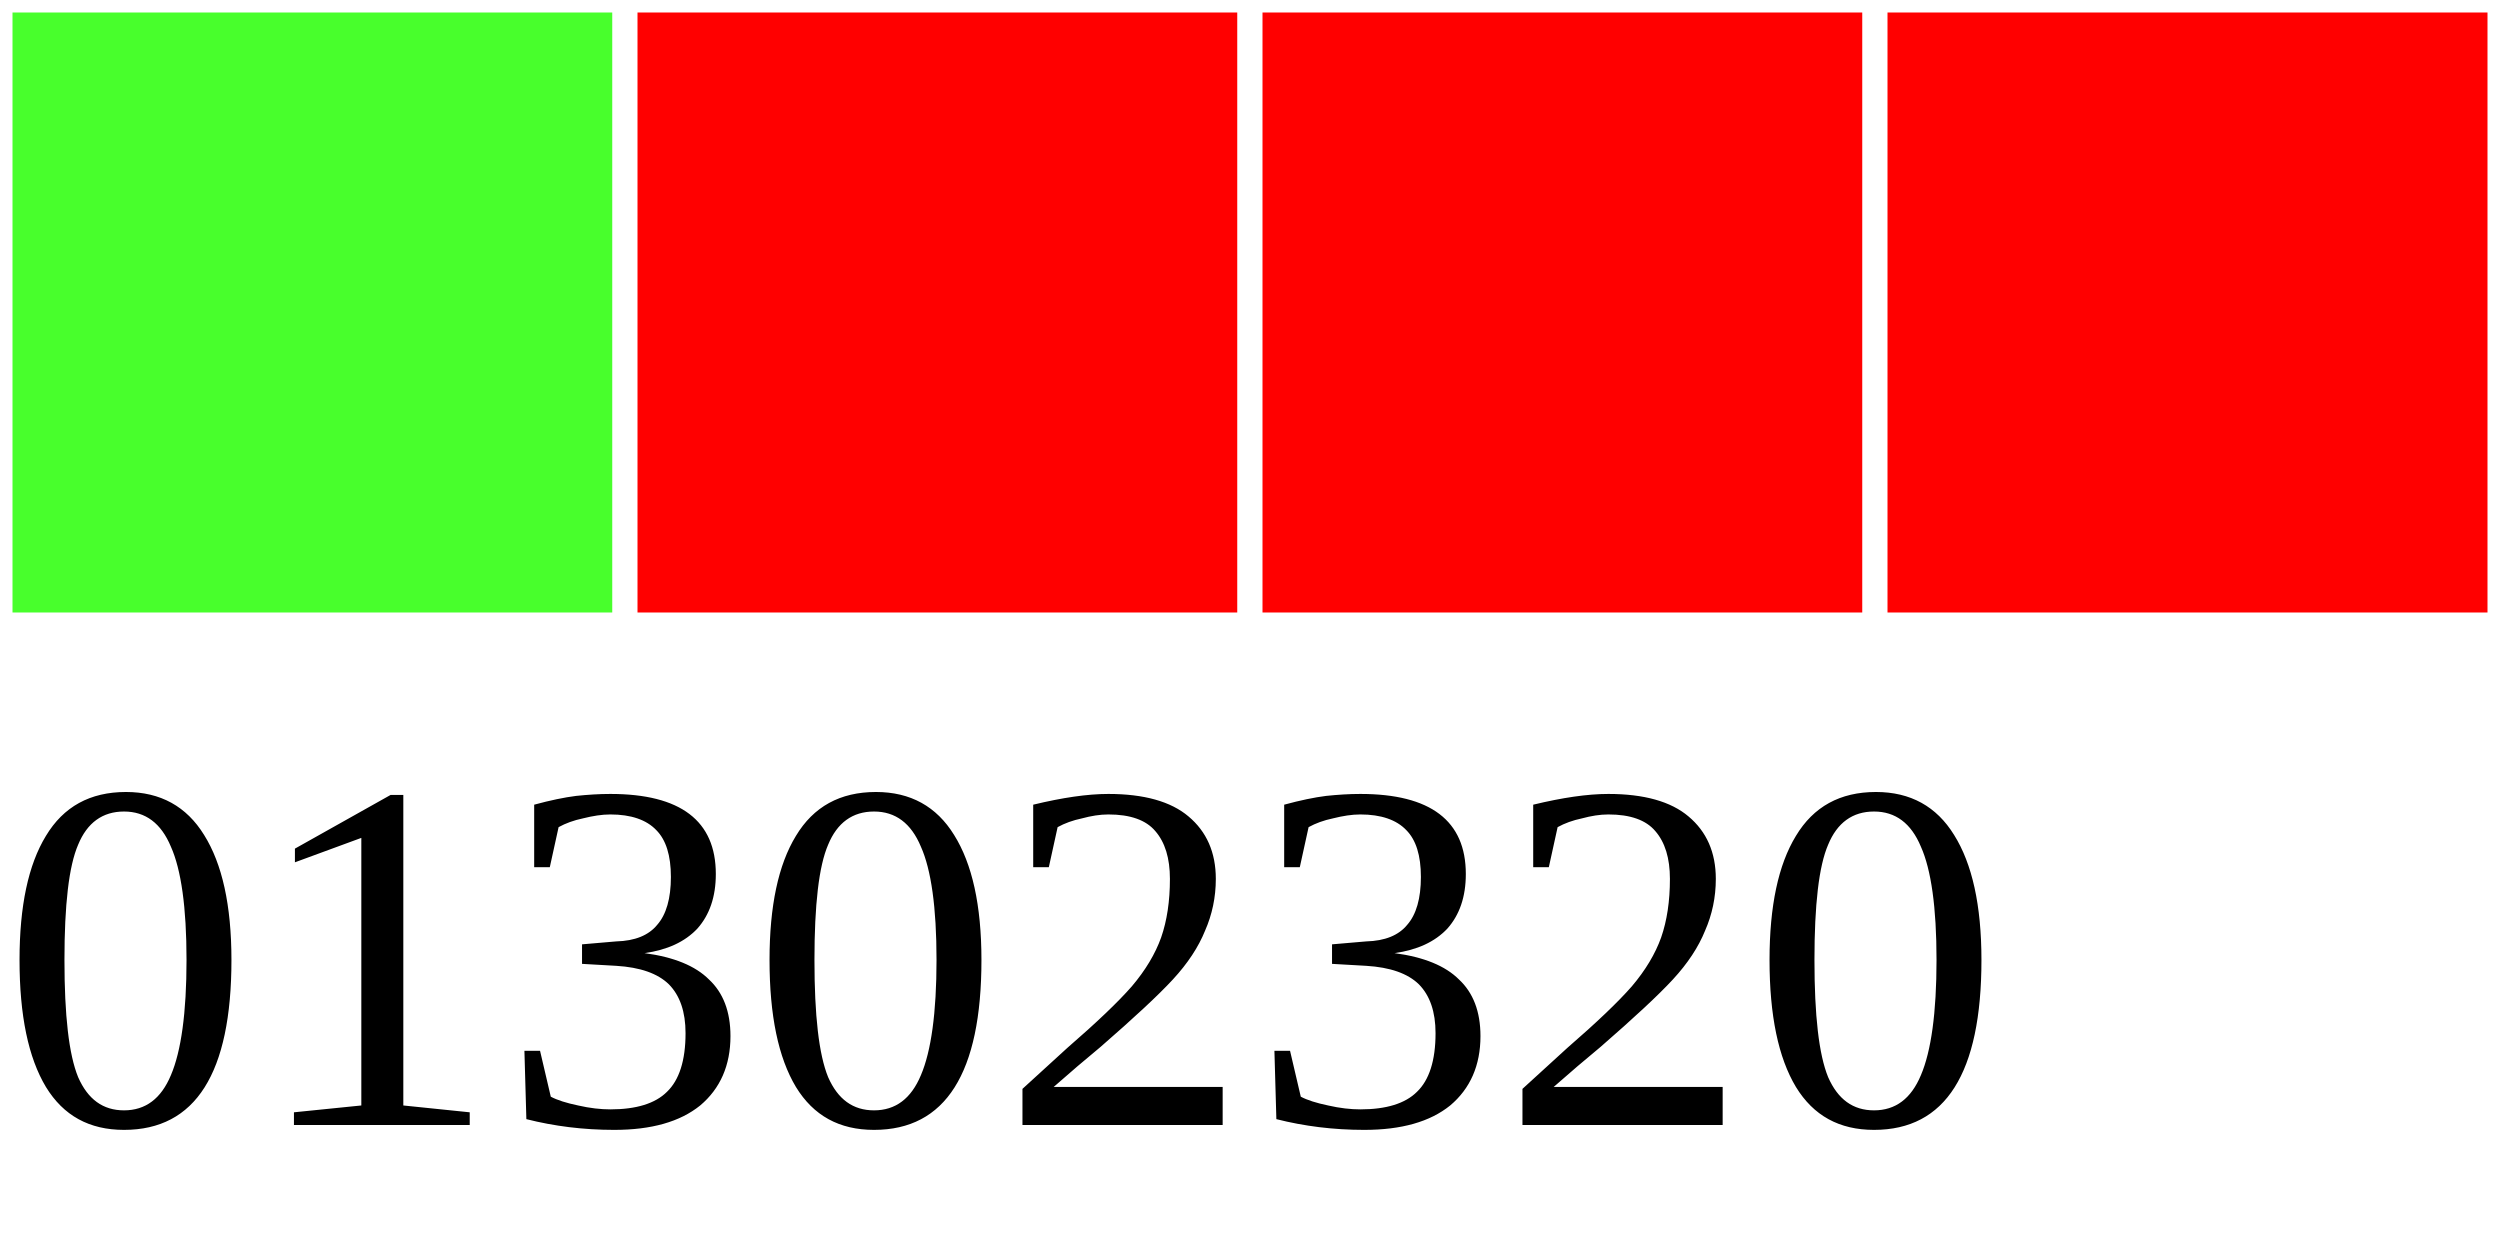
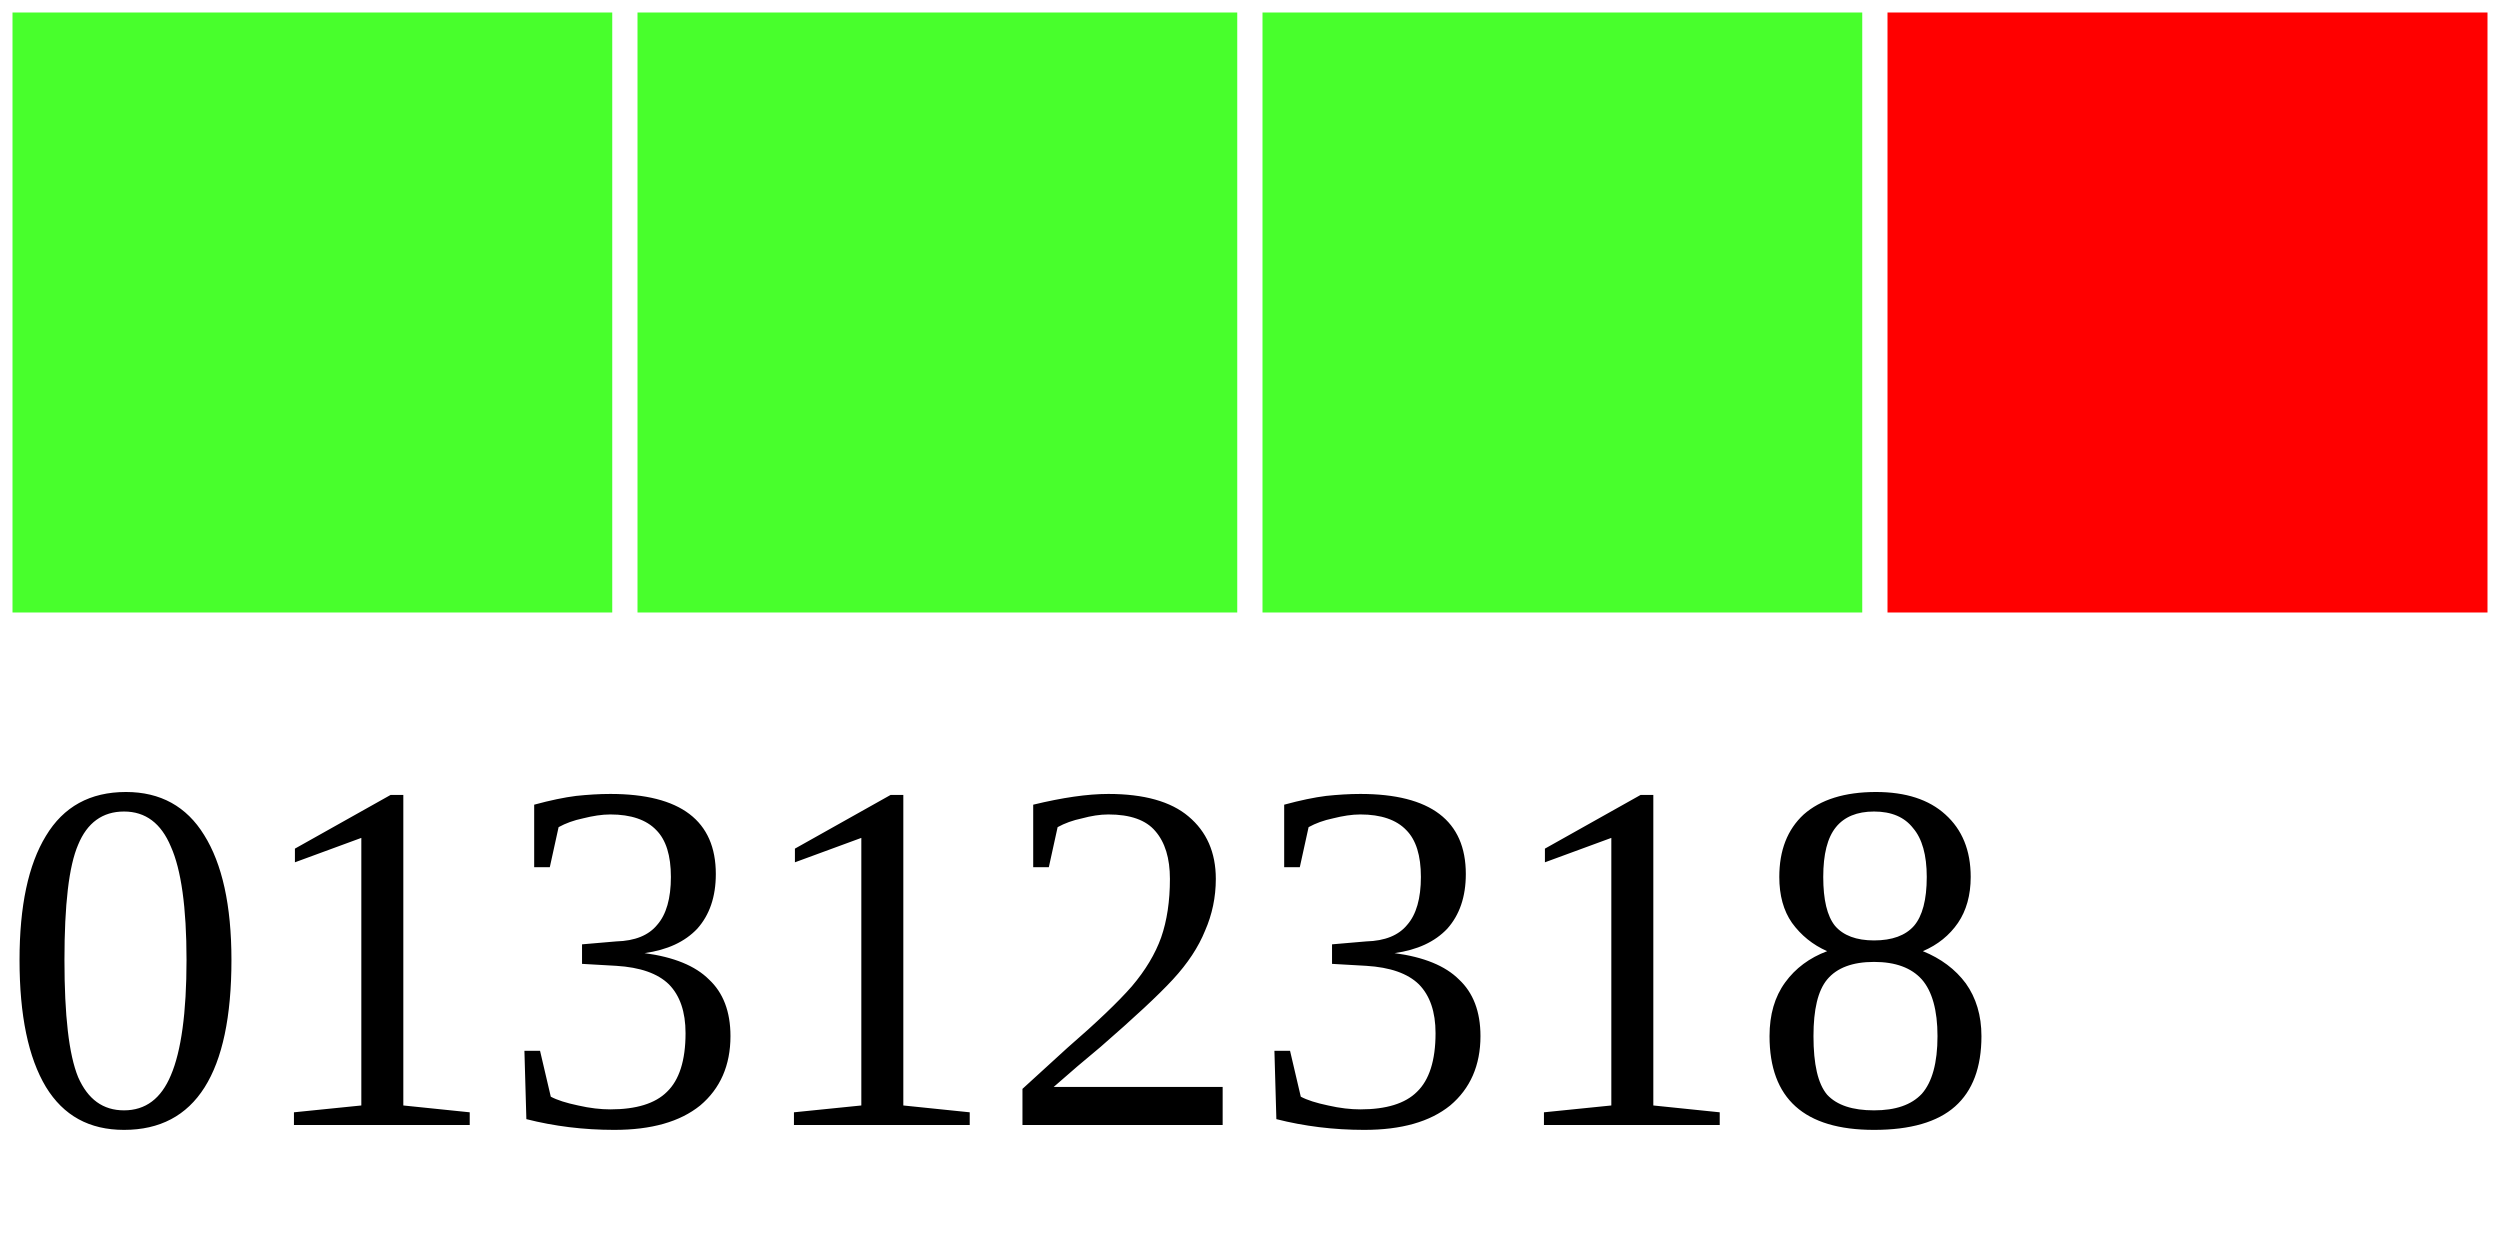
<svg xmlns="http://www.w3.org/2000/svg" width="40" height="20">
  <g>
    <rect width="10" height="10" style="fill:#48FF2C;stroke-width:0.4;stroke:rgb(255,255,255)" x="0" />
-     <rect width="10" height="10" style="fill:#FF0000;stroke-width:0.4;stroke:rgb(255,255,255)" x="10" />
-     <rect width="10" height="10" style="fill:#FF0000;stroke-width:0.4;stroke:rgb(255,255,255)" x="20" />
+     <rect width="10" height="10" style="fill:#48FF2C;stroke-width:0.4;stroke:rgb(255,255,255)" x="10" />
+     <rect width="10" height="10" style="fill:#48FF2C;stroke-width:0.4;stroke:rgb(255,255,255)" x="20" />
    <rect width="10" height="10" style="fill:#FF0000;stroke-width:0.4;stroke:rgb(255,255,255)" x="30" />
-     <text x="0" y="18" fill="black" font-size="8">01302320</text>
+     <text x="0" y="18" fill="black" font-size="8">01312318</text>
  </g>
</svg>
